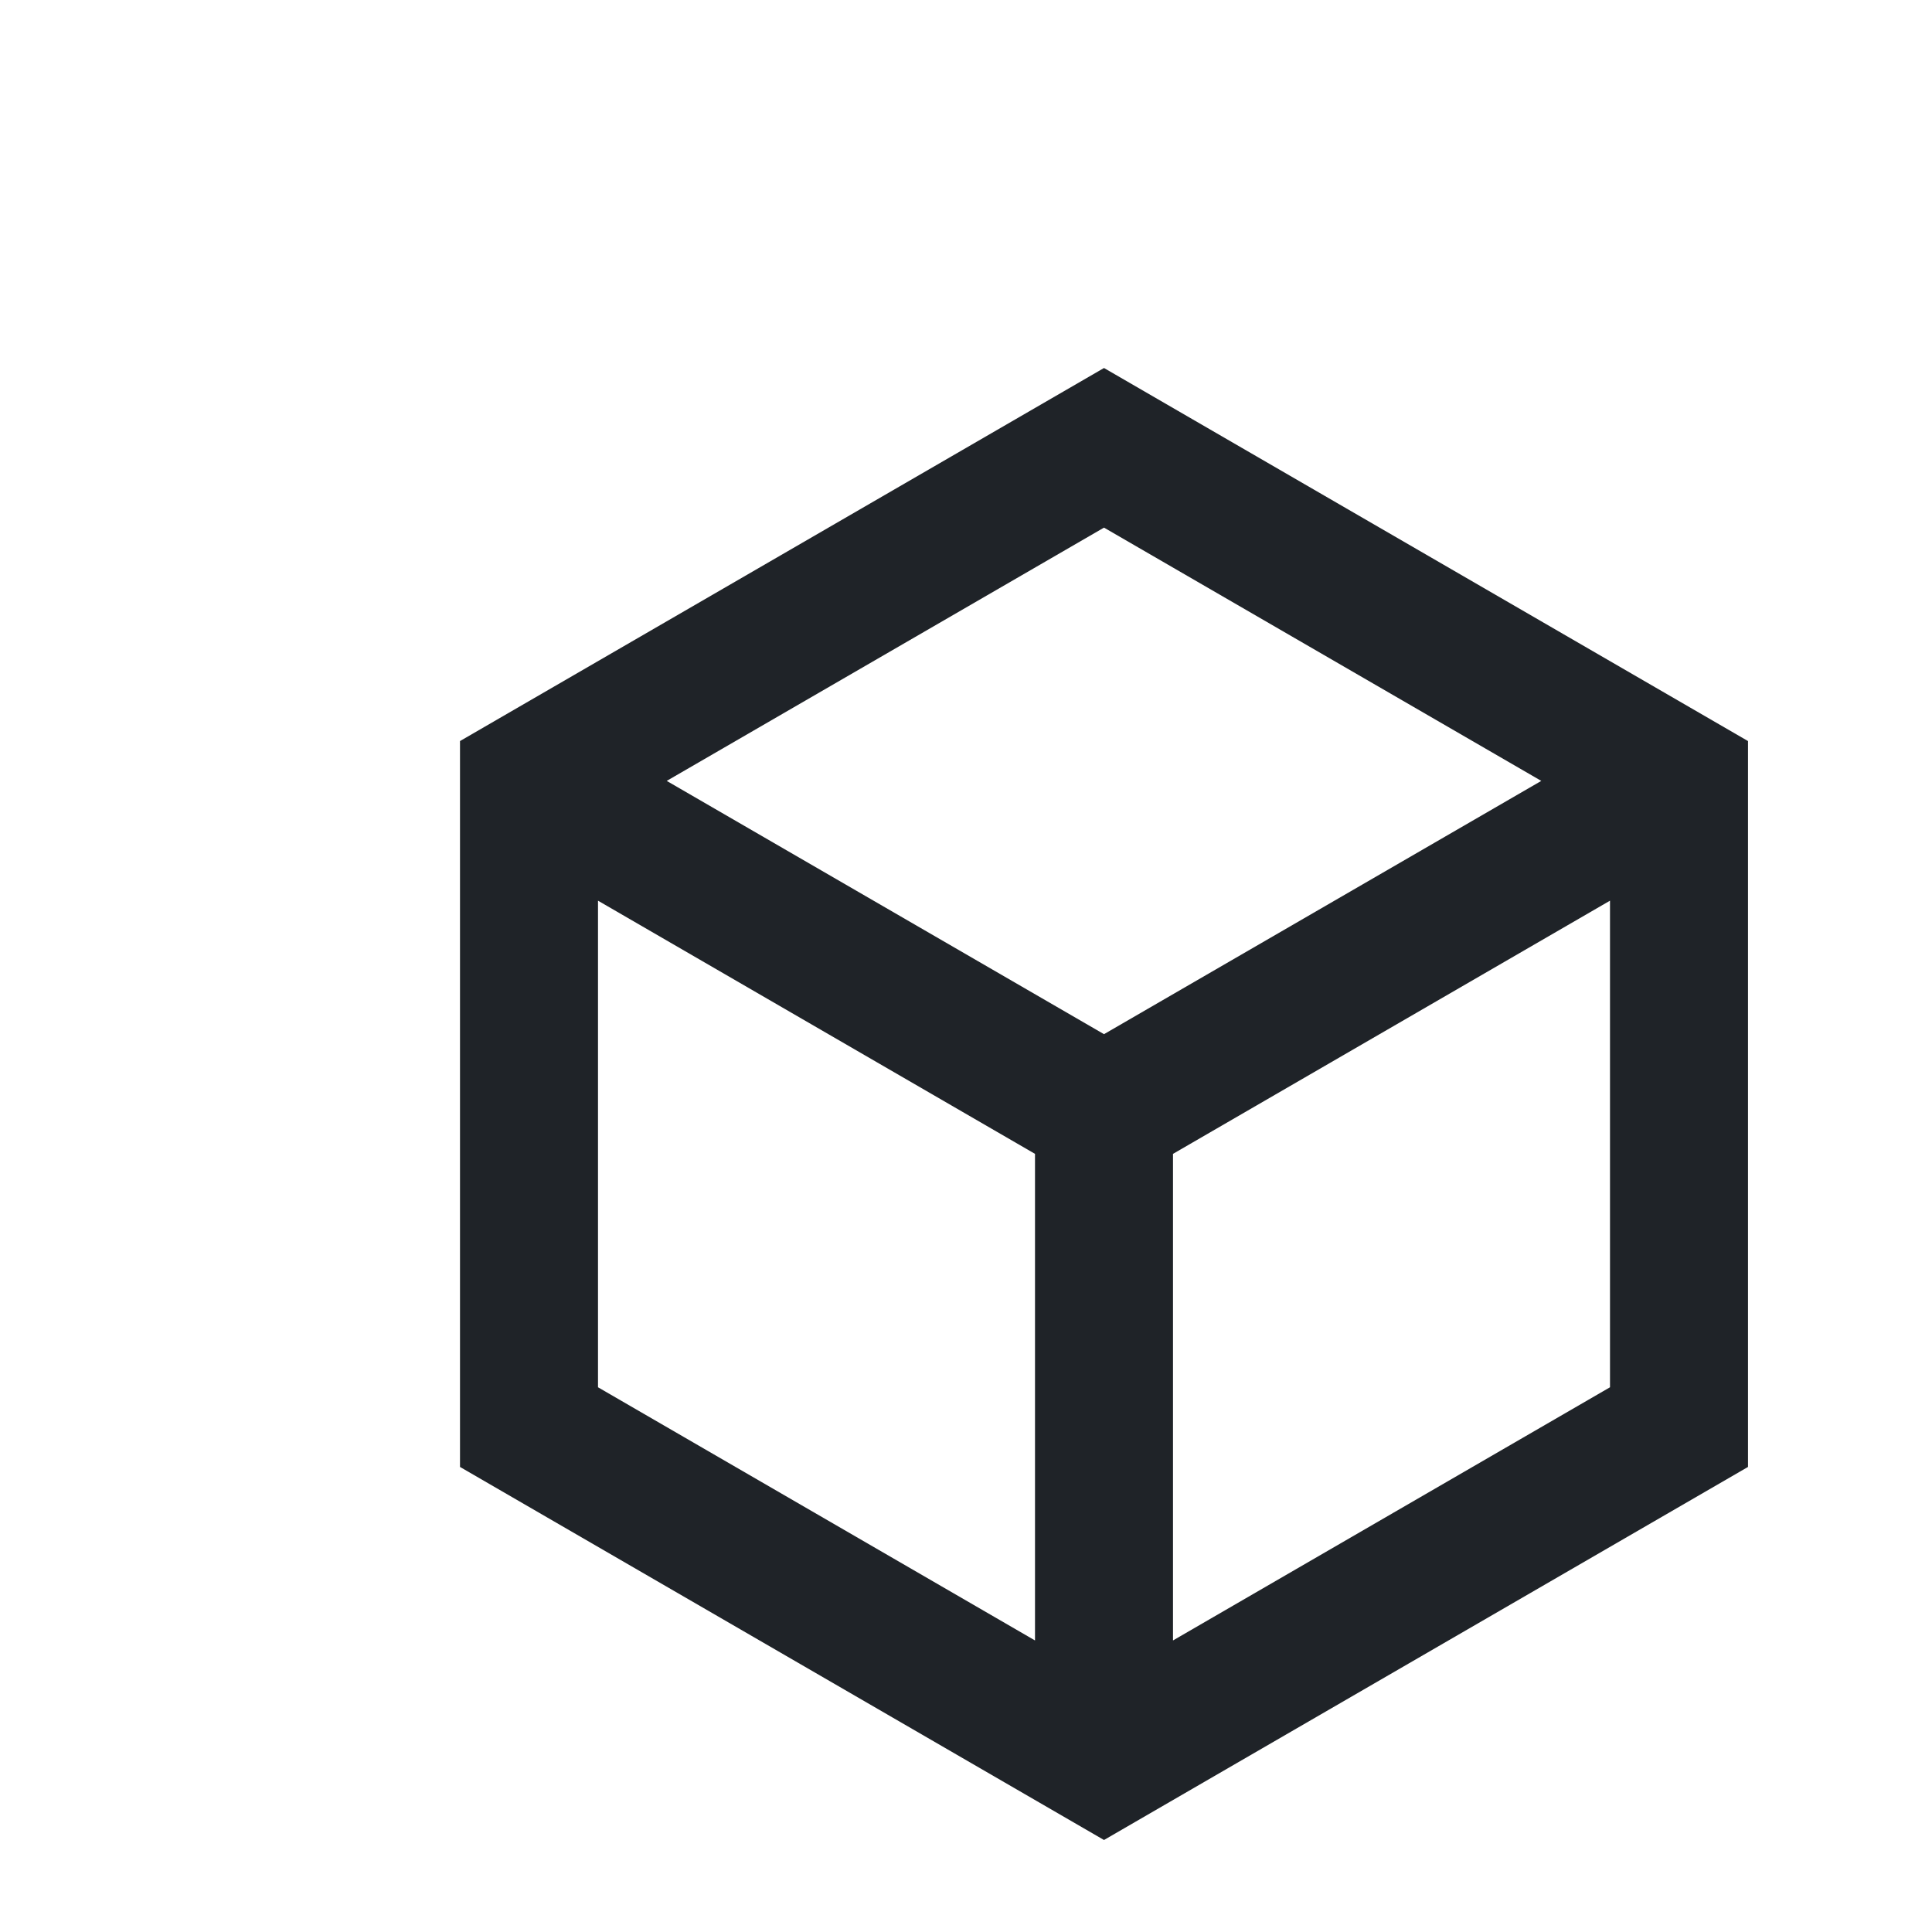
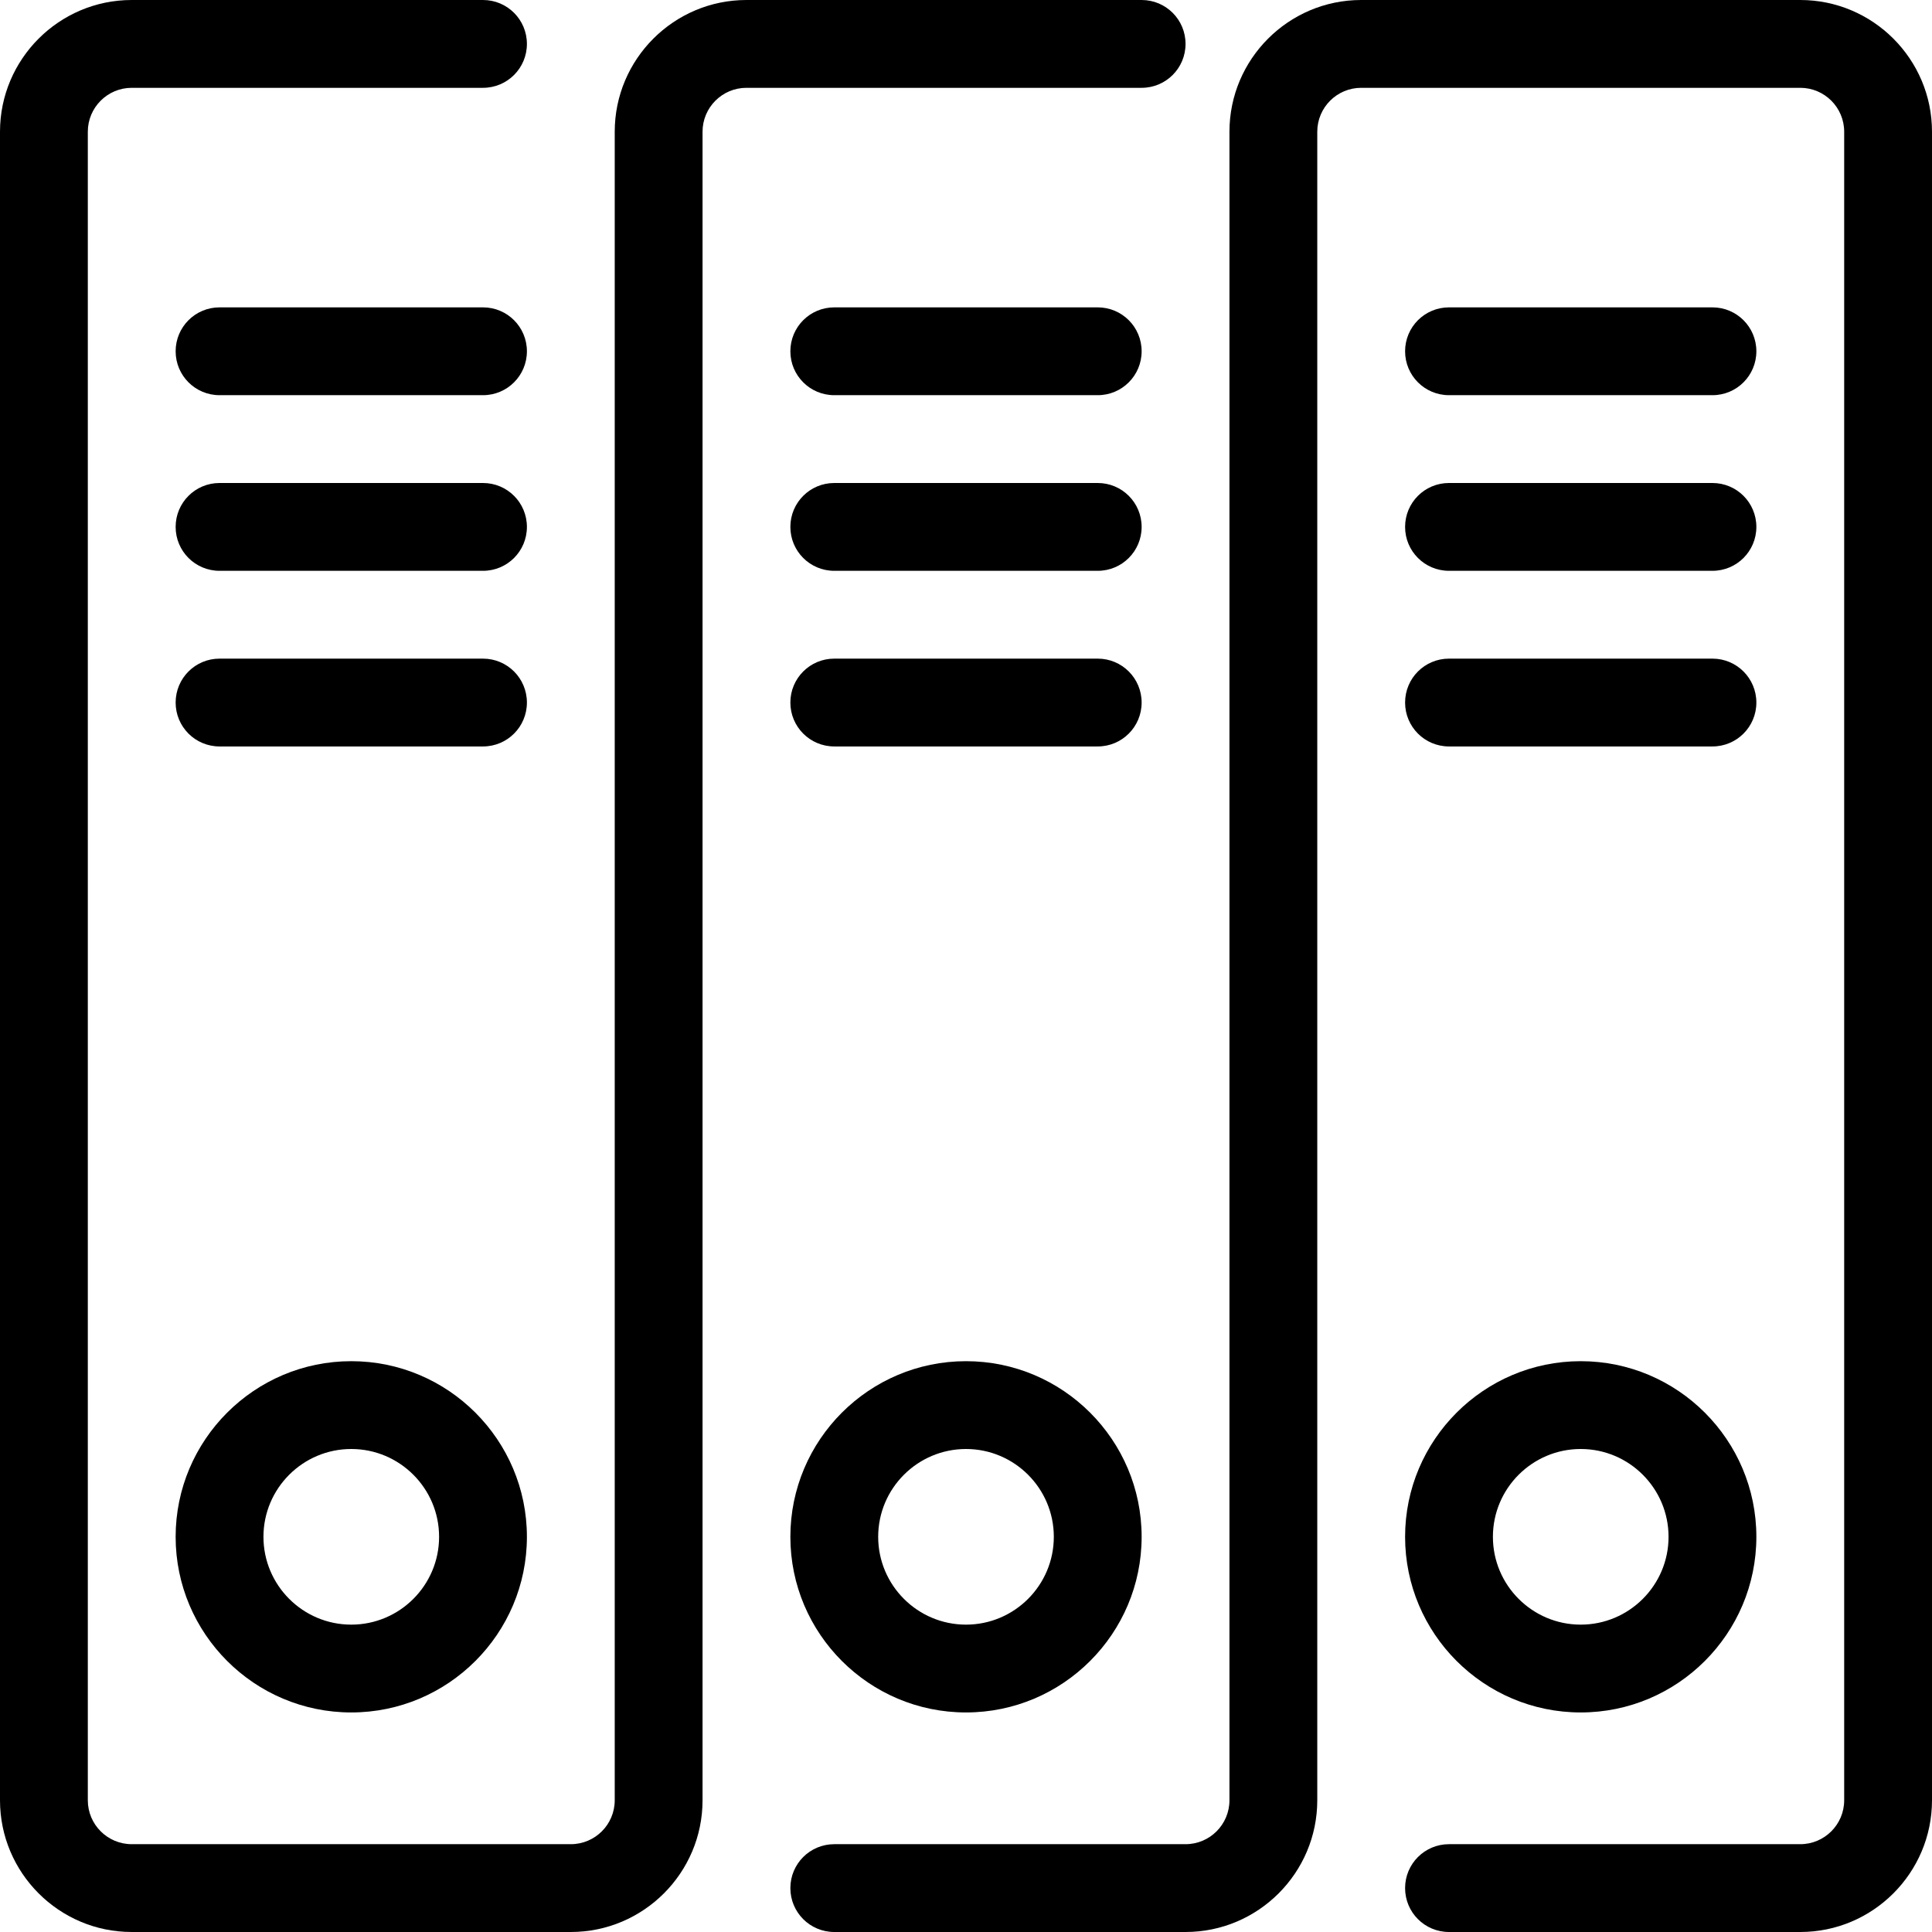
- <svg xmlns="http://www.w3.org/2000/svg" width="24px" height="24px" viewBox="0 0 21 21" fill="none">
-   <path fill-rule="evenodd" clip-rule="evenodd" d="M12 4L19 8.055V15.945L12 20L5 15.945V8.055L12 4ZM6.5 9.79L11.25 12.542L11.25 17.831L6.5 15.079V9.79ZM12.75 17.831L17.5 15.079V9.79L12.75 12.542L12.75 17.831ZM12 11.241L16.753 8.488L12 5.735L7.247 8.488L12 11.241Z" fill="#1F2328" />
+ <svg xmlns="http://www.w3.org/2000/svg" fill="#000000" height="800px" width="800px" version="1.1" id="Layer_1" viewBox="0 0 512 512" xml:space="preserve">
+   <g>
+     <g>
+       <path d="M93.091,360.727c-25.67,0-46.545,20.876-46.545,46.545c0,25.67,20.876,46.545,46.545,46.545    c25.67,0,46.545-20.876,46.545-46.545C139.636,381.603,118.761,360.727,93.091,360.727z M93.091,430.545    c-12.835,0-23.273-10.438-23.273-23.273c0-12.835,10.438-23.273,23.273-23.273c12.835,0,23.273,10.438,23.273,23.273    C116.364,420.108,105.926,430.545,93.091,430.545z" />
+     </g>
+   </g>
+   <g>
+     <g>
+       <path d="M128,81.455H58.182c-6.435,0-11.636,5.201-11.636,11.636c0,6.435,5.201,11.636,11.636,11.636H128    c6.435,0,11.636-5.201,11.636-11.636C139.636,86.656,134.435,81.455,128,81.455z" />
+     </g>
+   </g>
+   <g>
+     <g>
+       <path d="M128,128H58.182c-6.435,0-11.636,5.201-11.636,11.636c0,6.435,5.201,11.636,11.636,11.636H128    c6.435,0,11.636-5.201,11.636-11.636C139.636,133.201,134.435,128,128,128z" />
+     </g>
+   </g>
+   <g>
+     <g>
+       <path d="M128,174.545H58.182c-6.435,0-11.636,5.201-11.636,11.636s5.201,11.636,11.636,11.636H128    c6.435,0,11.636-5.201,11.636-11.636S134.435,174.545,128,174.545z" />
+     </g>
+   </g>
+   <g>
+     <g>
+       <path d="M302.545,0H197.818c-19.247,0-34.909,15.663-34.909,34.909v442.182c0,6.423-5.213,11.636-11.636,11.636H34.909    c-6.423,0-11.636-5.213-11.636-11.636V34.909c0-6.423,5.213-11.636,11.636-11.636H128c6.435,0,11.636-5.201,11.636-11.636    C139.636,5.201,134.435,0,128,0H34.909C15.663,0,0,15.663,0,34.909v442.182C0,496.337,15.663,512,34.909,512h116.364    c19.247,0,34.909-15.663,34.909-34.909V34.909c0-6.423,5.213-11.636,11.636-11.636h104.727c6.435,0,11.636-5.201,11.636-11.636    C314.182,5.201,308.98,0,302.545,0z" />
+     </g>
+   </g>
+   <g>
+     <g>
+       <path d="M256,360.727c-25.67,0-46.545,20.876-46.545,46.545c0,25.67,20.876,46.545,46.545,46.545s46.545-20.876,46.545-46.545    C302.545,381.603,281.67,360.727,256,360.727z M256,430.545c-12.835,0-23.273-10.438-23.273-23.273    C232.727,394.438,243.165,384,256,384s23.273,10.438,23.273,23.273C279.273,420.108,268.835,430.545,256,430.545z" />
+     </g>
+   </g>
+   <g>
+     <g>
+       <path d="M290.909,81.455h-69.818c-6.435,0-11.636,5.201-11.636,11.636c0,6.435,5.201,11.636,11.636,11.636h69.818    c6.435,0,11.636-5.201,11.636-11.636C302.545,86.656,297.344,81.455,290.909,81.455z" />
+     </g>
+   </g>
+   <g>
+     <g>
+       <path d="M290.909,128h-69.818c-6.435,0-11.636,5.201-11.636,11.636c0,6.435,5.201,11.636,11.636,11.636h69.818    c6.435,0,11.636-5.201,11.636-11.636C302.545,133.201,297.344,128,290.909,128z" />
+     </g>
+   </g>
+   <g>
+     <g>
+       <path d="M290.909,174.545h-69.818c-6.435,0-11.636,5.201-11.636,11.636s5.201,11.636,11.636,11.636h69.818    c6.435,0,11.636-5.201,11.636-11.636S297.344,174.545,290.909,174.545z" />
+     </g>
+   </g>
+   <g>
+     <g>
+       <path d="M477.091,0H360.727c-19.247,0-34.909,15.663-34.909,34.909v34.909v407.273c0,6.423-5.213,11.636-11.636,11.636h-93.091    c-6.435,0-11.636,5.201-11.636,11.636S214.656,512,221.091,512h93.091c19.247,0,34.909-15.663,34.909-34.909V69.818V34.909    c0-6.423,5.213-11.636,11.636-11.636h116.364c6.423,0,11.636,5.213,11.636,11.636v442.182c0,6.423-5.213,11.636-11.636,11.636H384    c-6.435,0-11.636,5.201-11.636,11.636S377.565,512,384,512h93.091C496.337,512,512,496.337,512,477.091V34.909    C512,15.663,496.337,0,477.091,0z" />
+     </g>
+   </g>
+   <g>
+     <g>
+       <path d="M418.909,360.727c-25.67,0-46.545,20.876-46.545,46.545c0,25.67,20.876,46.545,46.545,46.545    c25.67,0,46.545-20.876,46.545-46.545C465.455,381.603,444.579,360.727,418.909,360.727z M418.909,430.545    c-12.835,0-23.273-10.438-23.273-23.273c0-12.835,10.438-23.273,23.273-23.273c12.835,0,23.273,10.438,23.273,23.273    C442.182,420.108,431.744,430.545,418.909,430.545z" />
+     </g>
+   </g>
+   <g>
+     <g>
+       <path d="M453.818,81.455H384c-6.435,0-11.636,5.201-11.636,11.636c0,6.435,5.201,11.636,11.636,11.636h69.818    c6.435,0,11.636-5.201,11.636-11.636C465.455,86.656,460.253,81.455,453.818,81.455z" />
+     </g>
+   </g>
+   <g>
+     <g>
+       <path d="M453.818,128H384c-6.435,0-11.636,5.201-11.636,11.636c0,6.435,5.201,11.636,11.636,11.636h69.818    c6.435,0,11.636-5.201,11.636-11.636C465.455,133.201,460.253,128,453.818,128z" />
+     </g>
+   </g>
+   <g>
+     <g>
+       <path d="M453.818,174.545H384c-6.435,0-11.636,5.201-11.636,11.636s5.201,11.636,11.636,11.636h69.818    c6.435,0,11.636-5.201,11.636-11.636S460.253,174.545,453.818,174.545z" />
+     </g>
+   </g>
</svg>
